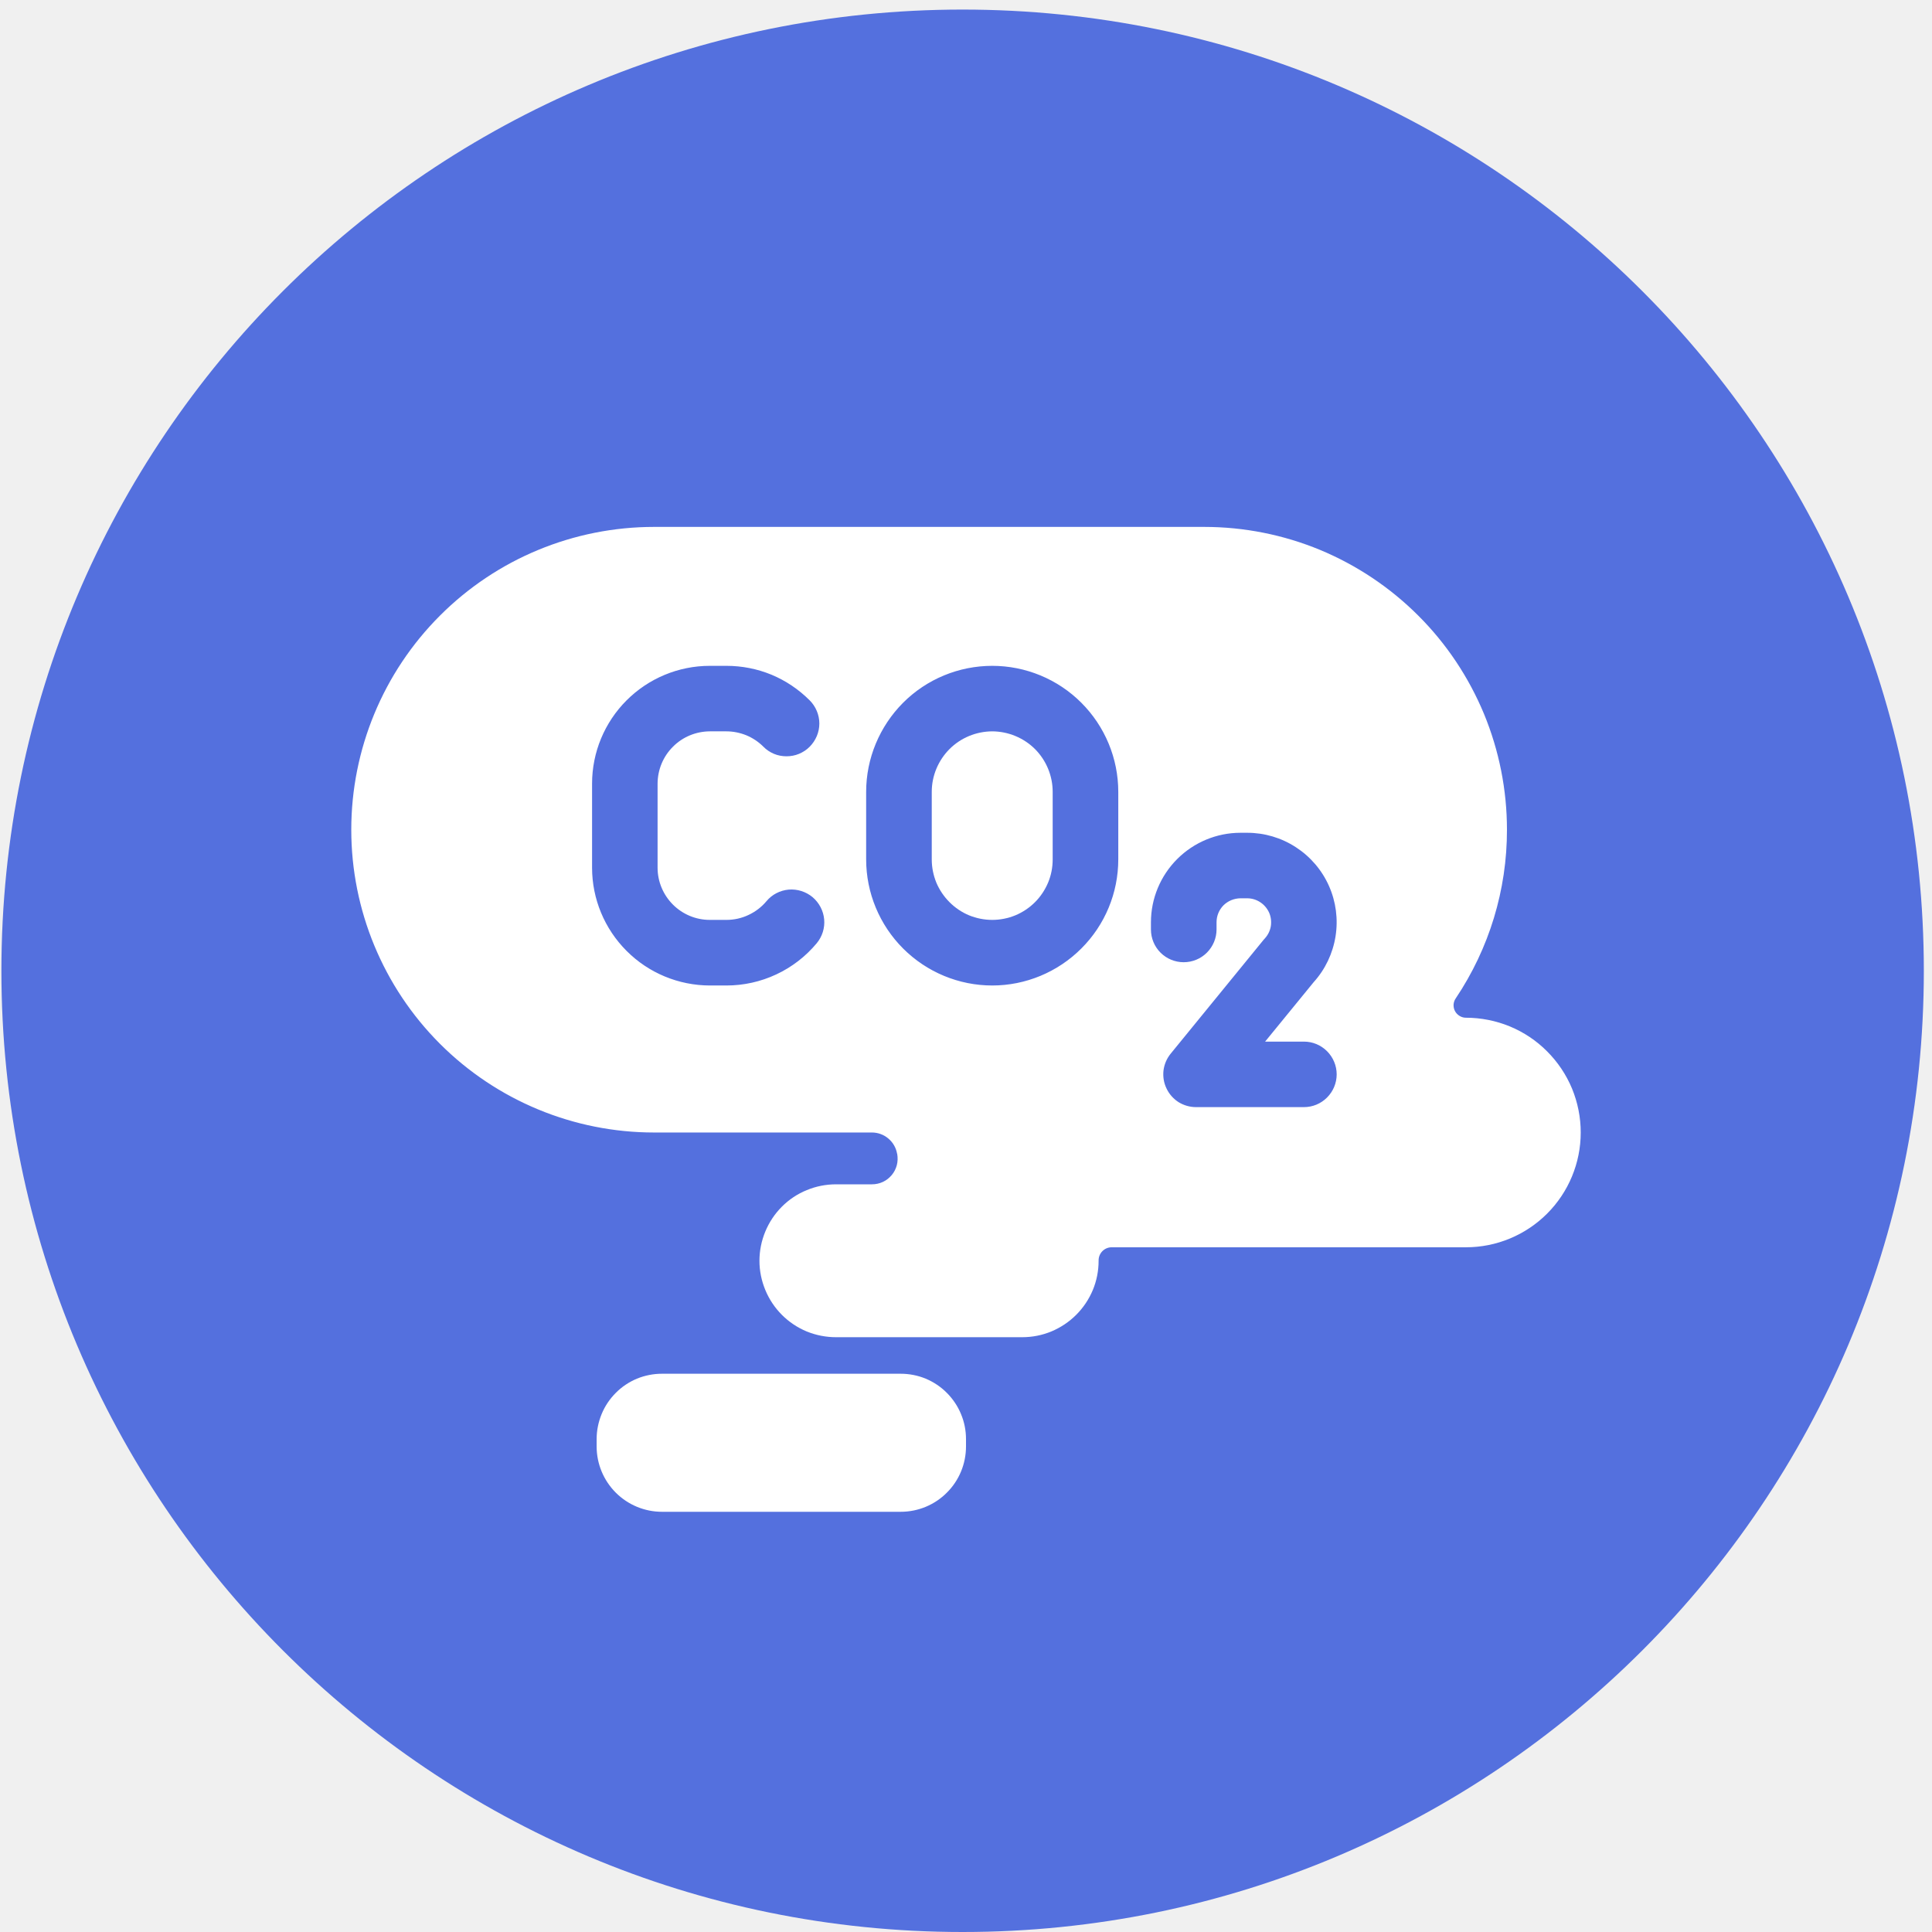
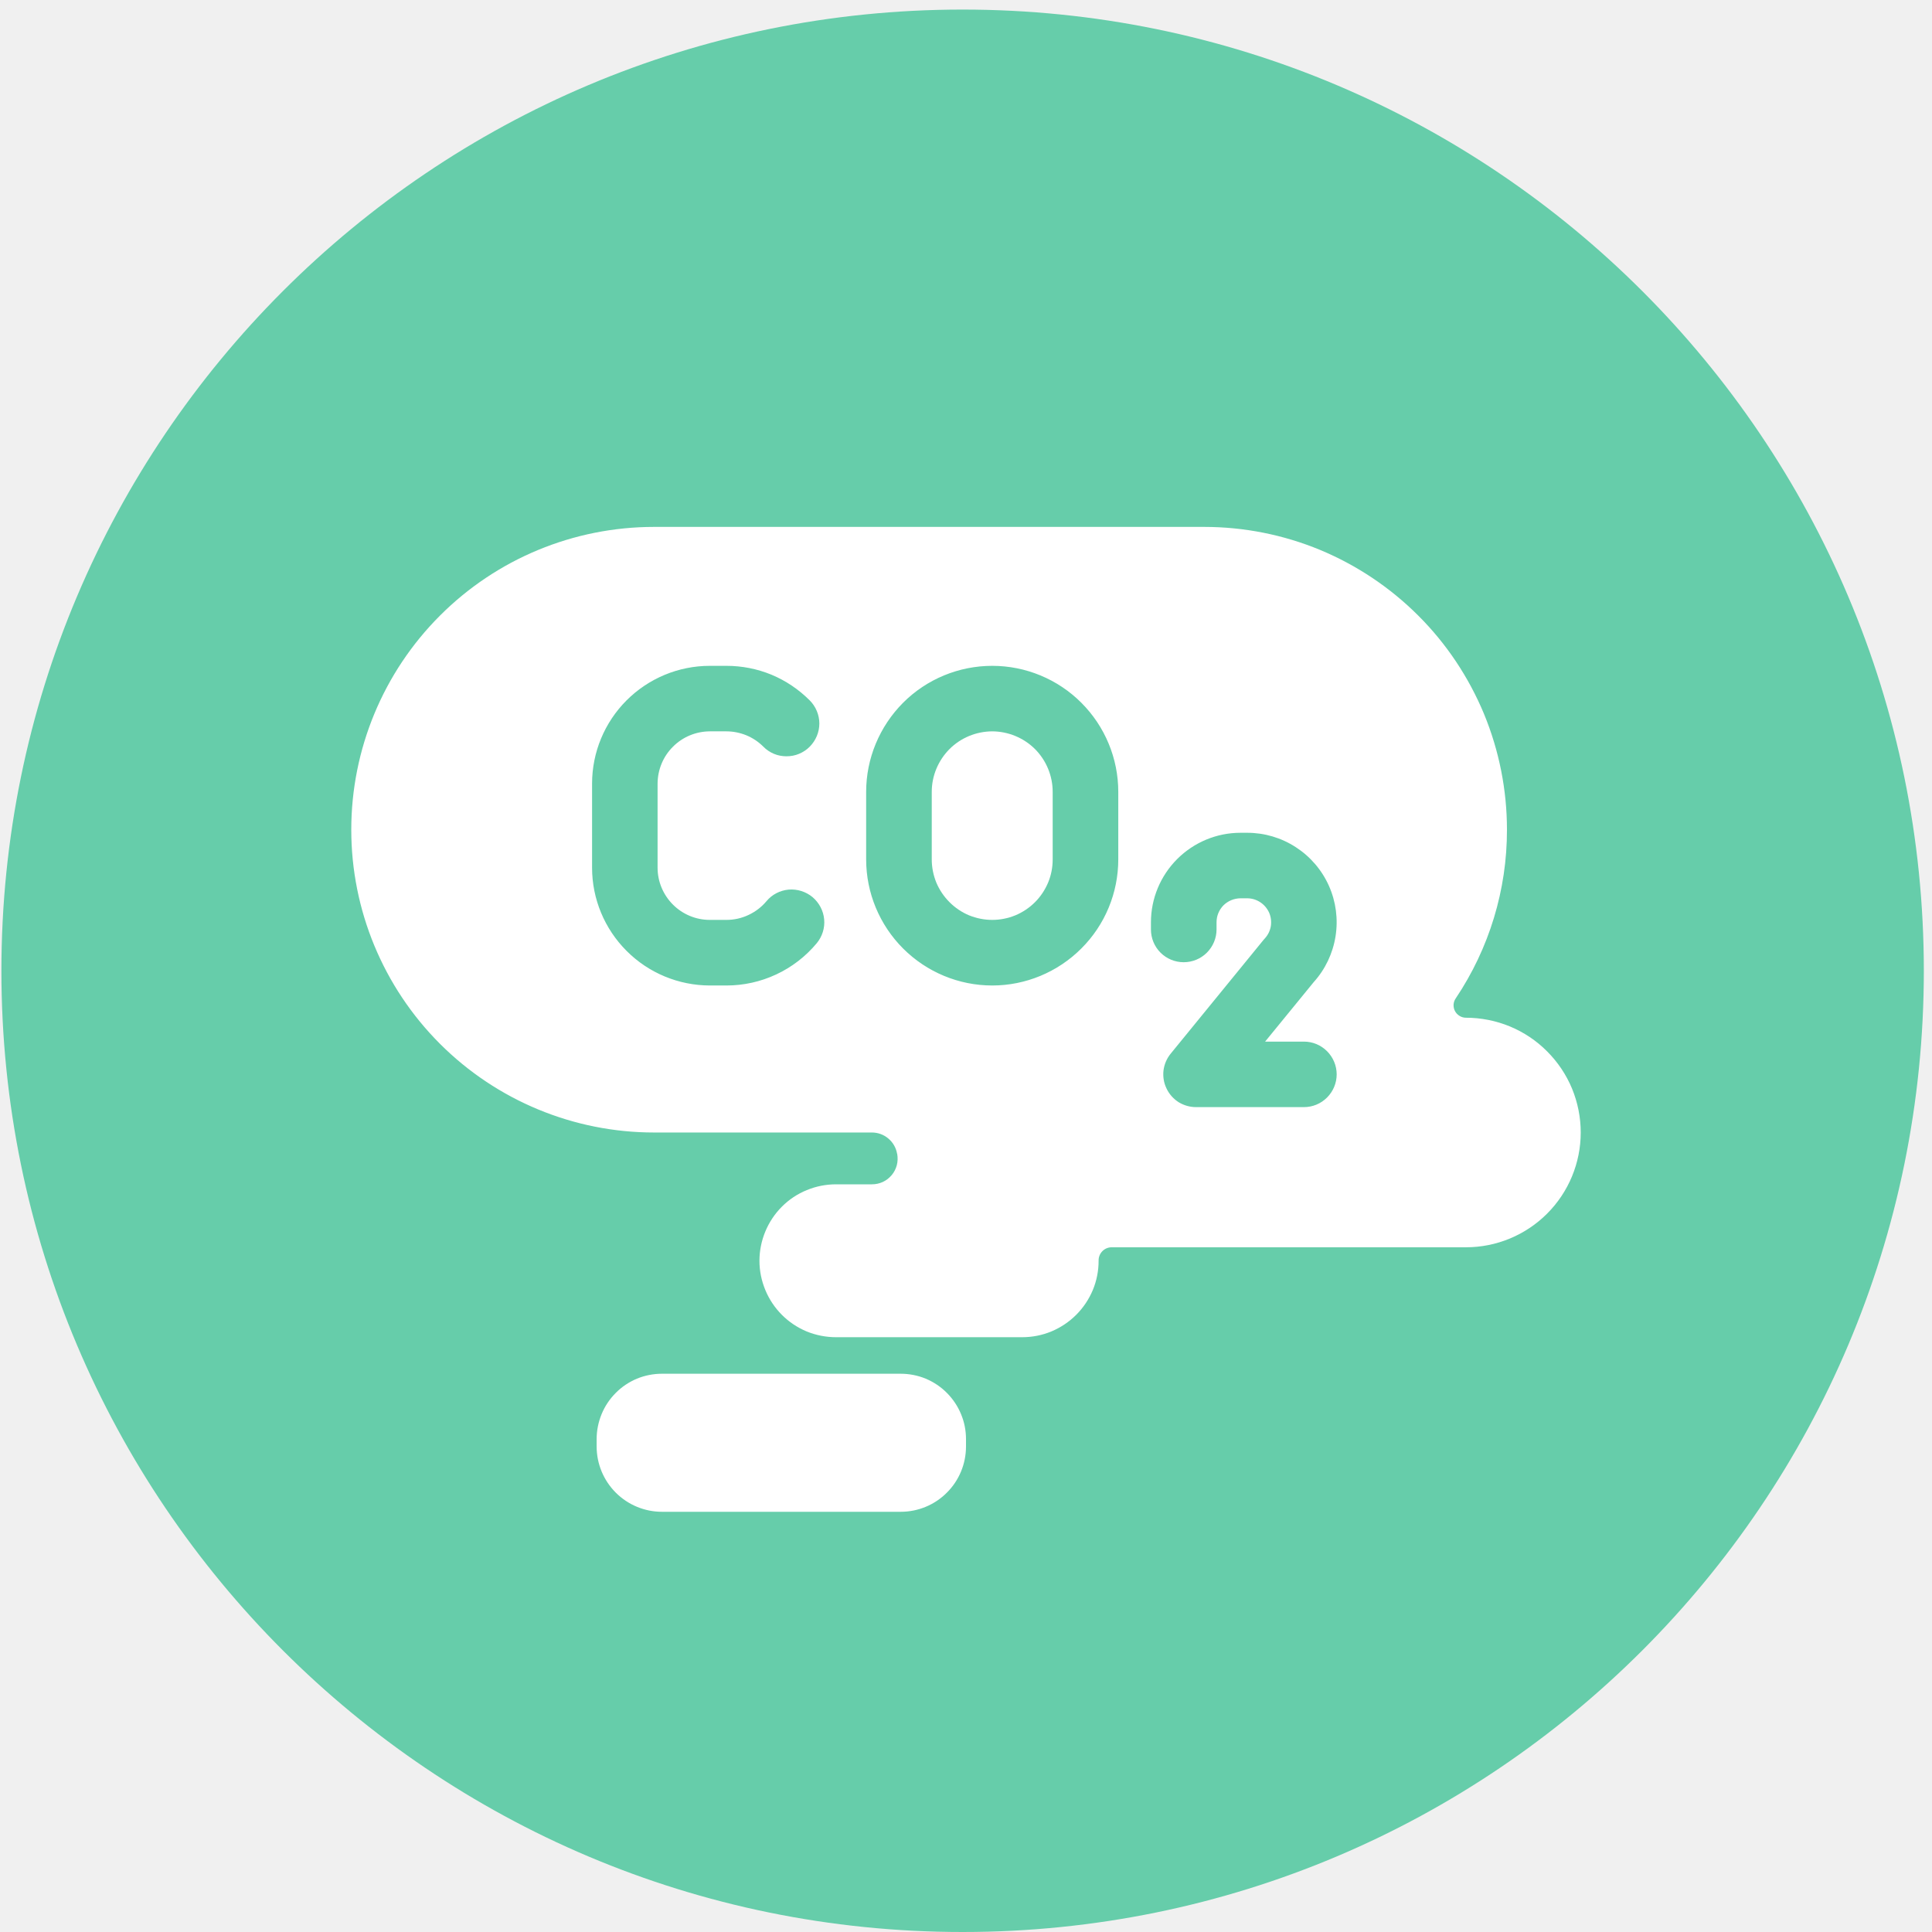
<svg xmlns="http://www.w3.org/2000/svg" width="30" height="30" viewBox="0 0 22 22" fill="none">
-   <path fillRule="evenodd" clipRule="evenodd" d="M21.907 11.054C21.907 17.099 17.006 22 10.961 22C4.916 22 0.016 17.099 0.016 11.054C0.016 5.009 4.916 0.109 10.961 0.109C17.006 0.109 21.907 5.009 21.907 11.054Z" fill="#5470DE" />
+   <path fillRule="evenodd" clipRule="evenodd" d="M21.907 11.054C21.907 17.099 17.006 22 10.961 22C4.916 22 0.016 17.099 0.016 11.054C0.016 5.009 4.916 0.109 10.961 0.109C17.006 0.109 21.907 5.009 21.907 11.054Z" fill="#66CDAA" />
  <path d="M7.538 15.643H10.256C10.354 15.643 10.451 15.662 10.541 15.699C10.631 15.737 10.713 15.791 10.782 15.861C10.851 15.93 10.906 16.012 10.943 16.102C10.981 16.192 11 16.289 11 16.387V16.471C11 16.669 10.922 16.858 10.782 16.997C10.643 17.137 10.454 17.215 10.256 17.215H7.538C7.341 17.215 7.152 17.137 7.012 16.997C6.873 16.858 6.794 16.669 6.794 16.471V16.386C6.794 16.289 6.814 16.192 6.851 16.102C6.888 16.012 6.943 15.93 7.012 15.861C7.081 15.791 7.163 15.737 7.253 15.699C7.344 15.662 7.44 15.643 7.538 15.643Z" fill="white" />
  <path d="M11.299 8.328C11.116 8.329 10.941 8.401 10.812 8.53C10.683 8.66 10.61 8.835 10.61 9.017V9.786C10.61 9.877 10.628 9.966 10.662 10.05C10.697 10.133 10.748 10.209 10.812 10.273C10.876 10.337 10.951 10.388 11.035 10.423C11.119 10.457 11.208 10.475 11.299 10.475C11.389 10.475 11.479 10.457 11.562 10.423C11.646 10.388 11.722 10.337 11.786 10.273C11.85 10.209 11.9 10.133 11.935 10.05C11.97 9.966 11.987 9.877 11.987 9.786V9.017C11.987 8.835 11.915 8.66 11.786 8.53C11.656 8.401 11.481 8.329 11.299 8.328Z" fill="white" />
  <path d="M16.693 11.589C16.667 11.589 16.642 11.582 16.62 11.568C16.598 11.555 16.58 11.536 16.568 11.513C16.556 11.491 16.551 11.465 16.552 11.439C16.554 11.414 16.562 11.389 16.577 11.368C16.958 10.8 17.161 10.132 17.16 9.448C17.16 8.995 17.071 8.547 16.898 8.128C16.724 7.71 16.471 7.33 16.15 7.01C15.83 6.69 15.45 6.436 15.032 6.262C14.614 6.089 14.165 6 13.712 6H7.448C6.533 6 5.656 6.363 5.01 7.01C4.363 7.657 4 8.534 4 9.448C4 10.362 4.363 11.239 5.01 11.886C5.657 12.533 6.534 12.896 7.448 12.896H9.928C9.997 12.896 10.063 12.92 10.115 12.964C10.168 13.008 10.203 13.069 10.215 13.136L10.217 13.142C10.224 13.184 10.223 13.227 10.212 13.269C10.201 13.31 10.181 13.349 10.154 13.381C10.126 13.414 10.092 13.441 10.053 13.459C10.014 13.477 9.972 13.486 9.929 13.486H9.521C9.406 13.486 9.293 13.508 9.187 13.552C9.081 13.595 8.985 13.659 8.904 13.74C8.823 13.821 8.759 13.917 8.715 14.023C8.671 14.129 8.648 14.242 8.648 14.357C8.648 14.471 8.671 14.584 8.715 14.69C8.759 14.796 8.823 14.892 8.904 14.973C8.985 15.054 9.081 15.118 9.187 15.162C9.293 15.205 9.406 15.227 9.521 15.227H11.639C11.754 15.227 11.867 15.205 11.973 15.161C12.078 15.117 12.174 15.053 12.255 14.972C12.336 14.891 12.4 14.795 12.444 14.69C12.488 14.584 12.51 14.471 12.51 14.357V14.352C12.51 14.312 12.526 14.275 12.553 14.247C12.581 14.219 12.619 14.203 12.658 14.203H16.693C17.04 14.203 17.372 14.065 17.617 13.82C17.862 13.575 18 13.243 18 12.896C18 12.724 17.966 12.554 17.901 12.396C17.835 12.237 17.738 12.093 17.617 11.972C17.496 11.85 17.352 11.754 17.193 11.688C17.035 11.623 16.864 11.589 16.693 11.589ZM9.3 10.741C9.174 10.892 9.017 11.013 8.839 11.096C8.662 11.179 8.468 11.222 8.272 11.222H8.082C7.727 11.221 7.386 11.08 7.135 10.828C6.884 10.577 6.742 10.236 6.742 9.881V8.923C6.742 8.567 6.884 8.226 7.135 7.975C7.386 7.724 7.727 7.582 8.082 7.582H8.272C8.448 7.582 8.622 7.616 8.785 7.683C8.948 7.751 9.095 7.85 9.22 7.975C9.254 8.009 9.282 8.05 9.301 8.096C9.32 8.141 9.33 8.19 9.33 8.239C9.33 8.288 9.32 8.337 9.301 8.382C9.282 8.427 9.255 8.468 9.22 8.503C9.186 8.538 9.144 8.565 9.099 8.584C9.054 8.603 9.005 8.612 8.956 8.612C8.907 8.612 8.858 8.603 8.813 8.584C8.768 8.565 8.726 8.537 8.692 8.502C8.637 8.447 8.571 8.403 8.499 8.373C8.427 8.344 8.35 8.328 8.272 8.328H8.082C7.925 8.329 7.774 8.391 7.663 8.503C7.551 8.614 7.489 8.765 7.488 8.923V9.881C7.488 10.038 7.551 10.189 7.663 10.301C7.774 10.412 7.925 10.475 8.082 10.475H8.272C8.359 10.475 8.445 10.456 8.523 10.419C8.602 10.382 8.672 10.329 8.728 10.262C8.791 10.186 8.882 10.139 8.981 10.13C9.079 10.122 9.177 10.153 9.253 10.216C9.328 10.28 9.376 10.37 9.385 10.469C9.394 10.567 9.363 10.665 9.3 10.741ZM12.734 9.786C12.734 10.167 12.583 10.532 12.313 10.801C12.044 11.07 11.679 11.222 11.299 11.222C10.918 11.222 10.553 11.07 10.284 10.801C10.015 10.532 9.863 10.167 9.863 9.786V9.017C9.863 8.637 10.015 8.272 10.284 8.002C10.553 7.733 10.918 7.582 11.299 7.582C11.679 7.582 12.044 7.733 12.313 8.002C12.583 8.272 12.734 8.637 12.734 9.017V9.786ZM14.848 11.861C14.947 11.861 15.041 11.9 15.111 11.97C15.181 12.04 15.221 12.135 15.221 12.234C15.221 12.333 15.181 12.428 15.111 12.498C15.041 12.568 14.947 12.607 14.848 12.607H13.62C13.549 12.607 13.48 12.587 13.42 12.55C13.361 12.512 13.313 12.458 13.283 12.394C13.252 12.33 13.241 12.259 13.249 12.189C13.258 12.119 13.286 12.053 13.331 11.998L14.387 10.704C14.392 10.698 14.397 10.693 14.402 10.687C14.438 10.648 14.462 10.6 14.471 10.547C14.479 10.495 14.473 10.441 14.452 10.393C14.43 10.344 14.395 10.303 14.351 10.274C14.307 10.245 14.255 10.229 14.202 10.229H14.125C14.053 10.23 13.984 10.258 13.932 10.309C13.881 10.361 13.853 10.43 13.853 10.502V10.584C13.853 10.683 13.813 10.778 13.743 10.848C13.673 10.918 13.578 10.957 13.479 10.957C13.38 10.957 13.285 10.918 13.215 10.848C13.145 10.778 13.106 10.683 13.106 10.584V10.502C13.106 10.232 13.214 9.973 13.405 9.782C13.596 9.591 13.855 9.483 14.125 9.483H14.202C14.399 9.483 14.592 9.54 14.757 9.648C14.922 9.755 15.053 9.908 15.133 10.088C15.213 10.268 15.239 10.467 15.208 10.662C15.177 10.857 15.091 11.038 14.959 11.184L14.406 11.861H14.848Z" fill="white" />
</svg>
